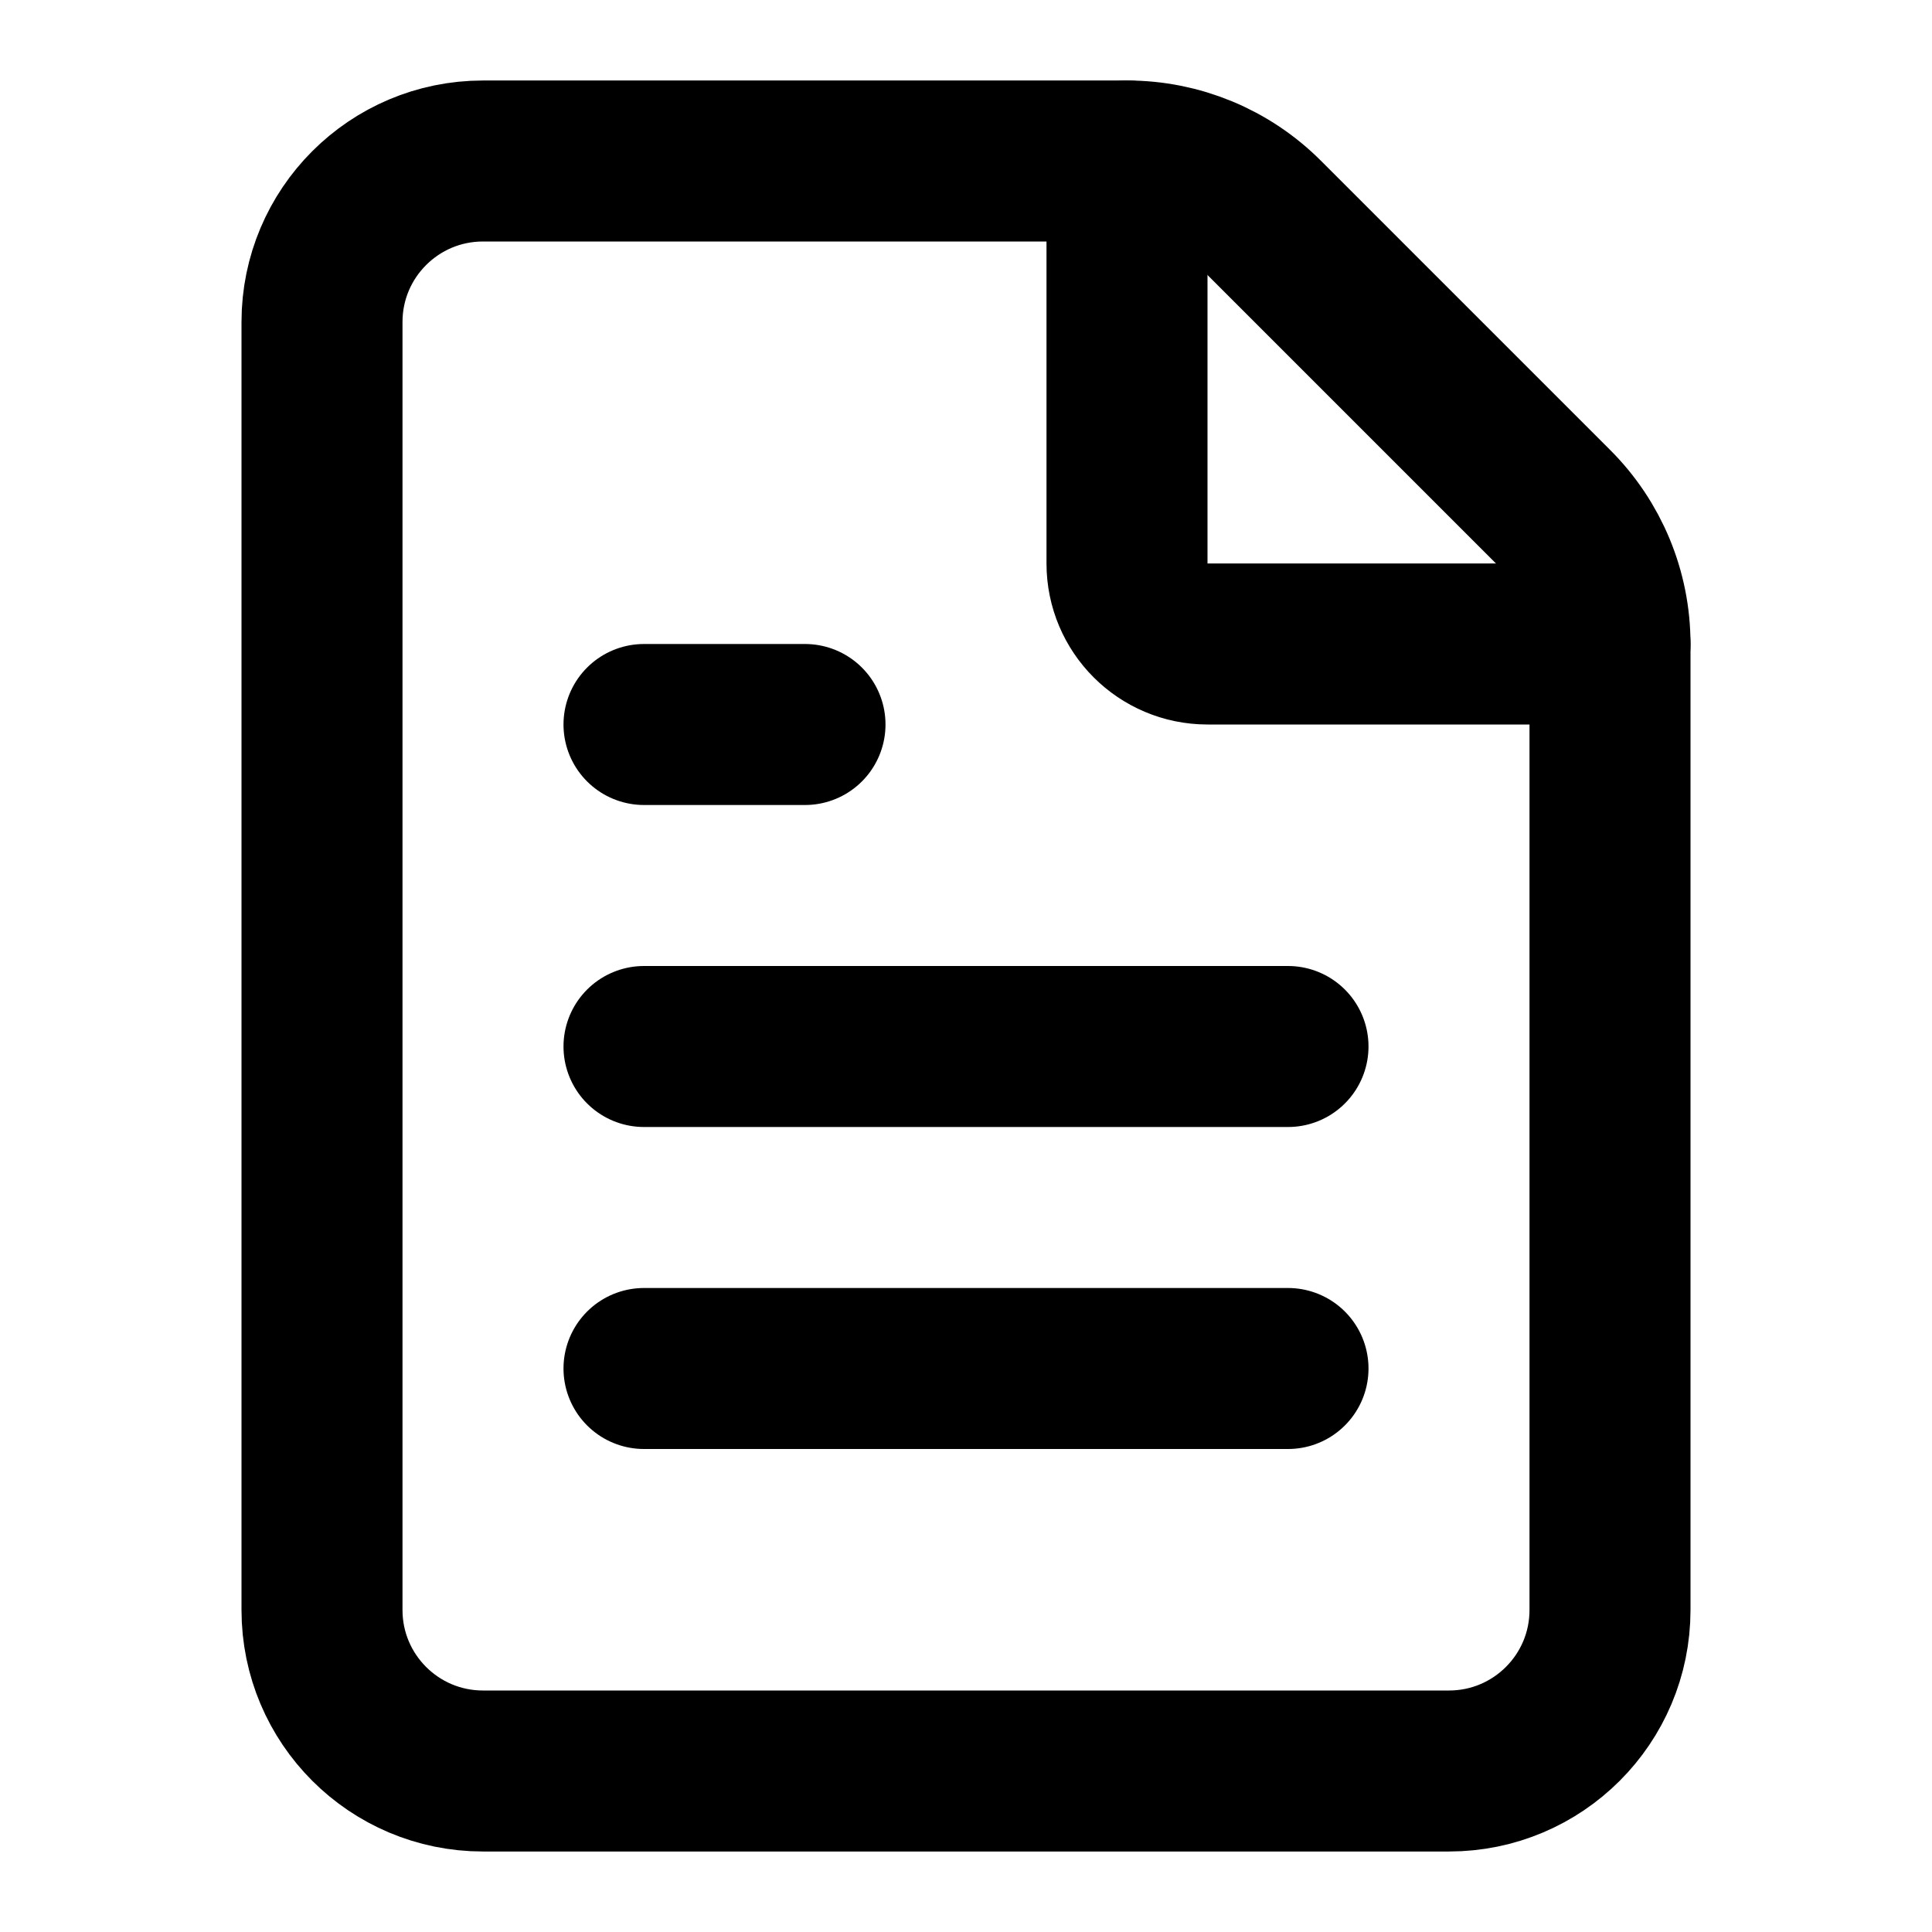
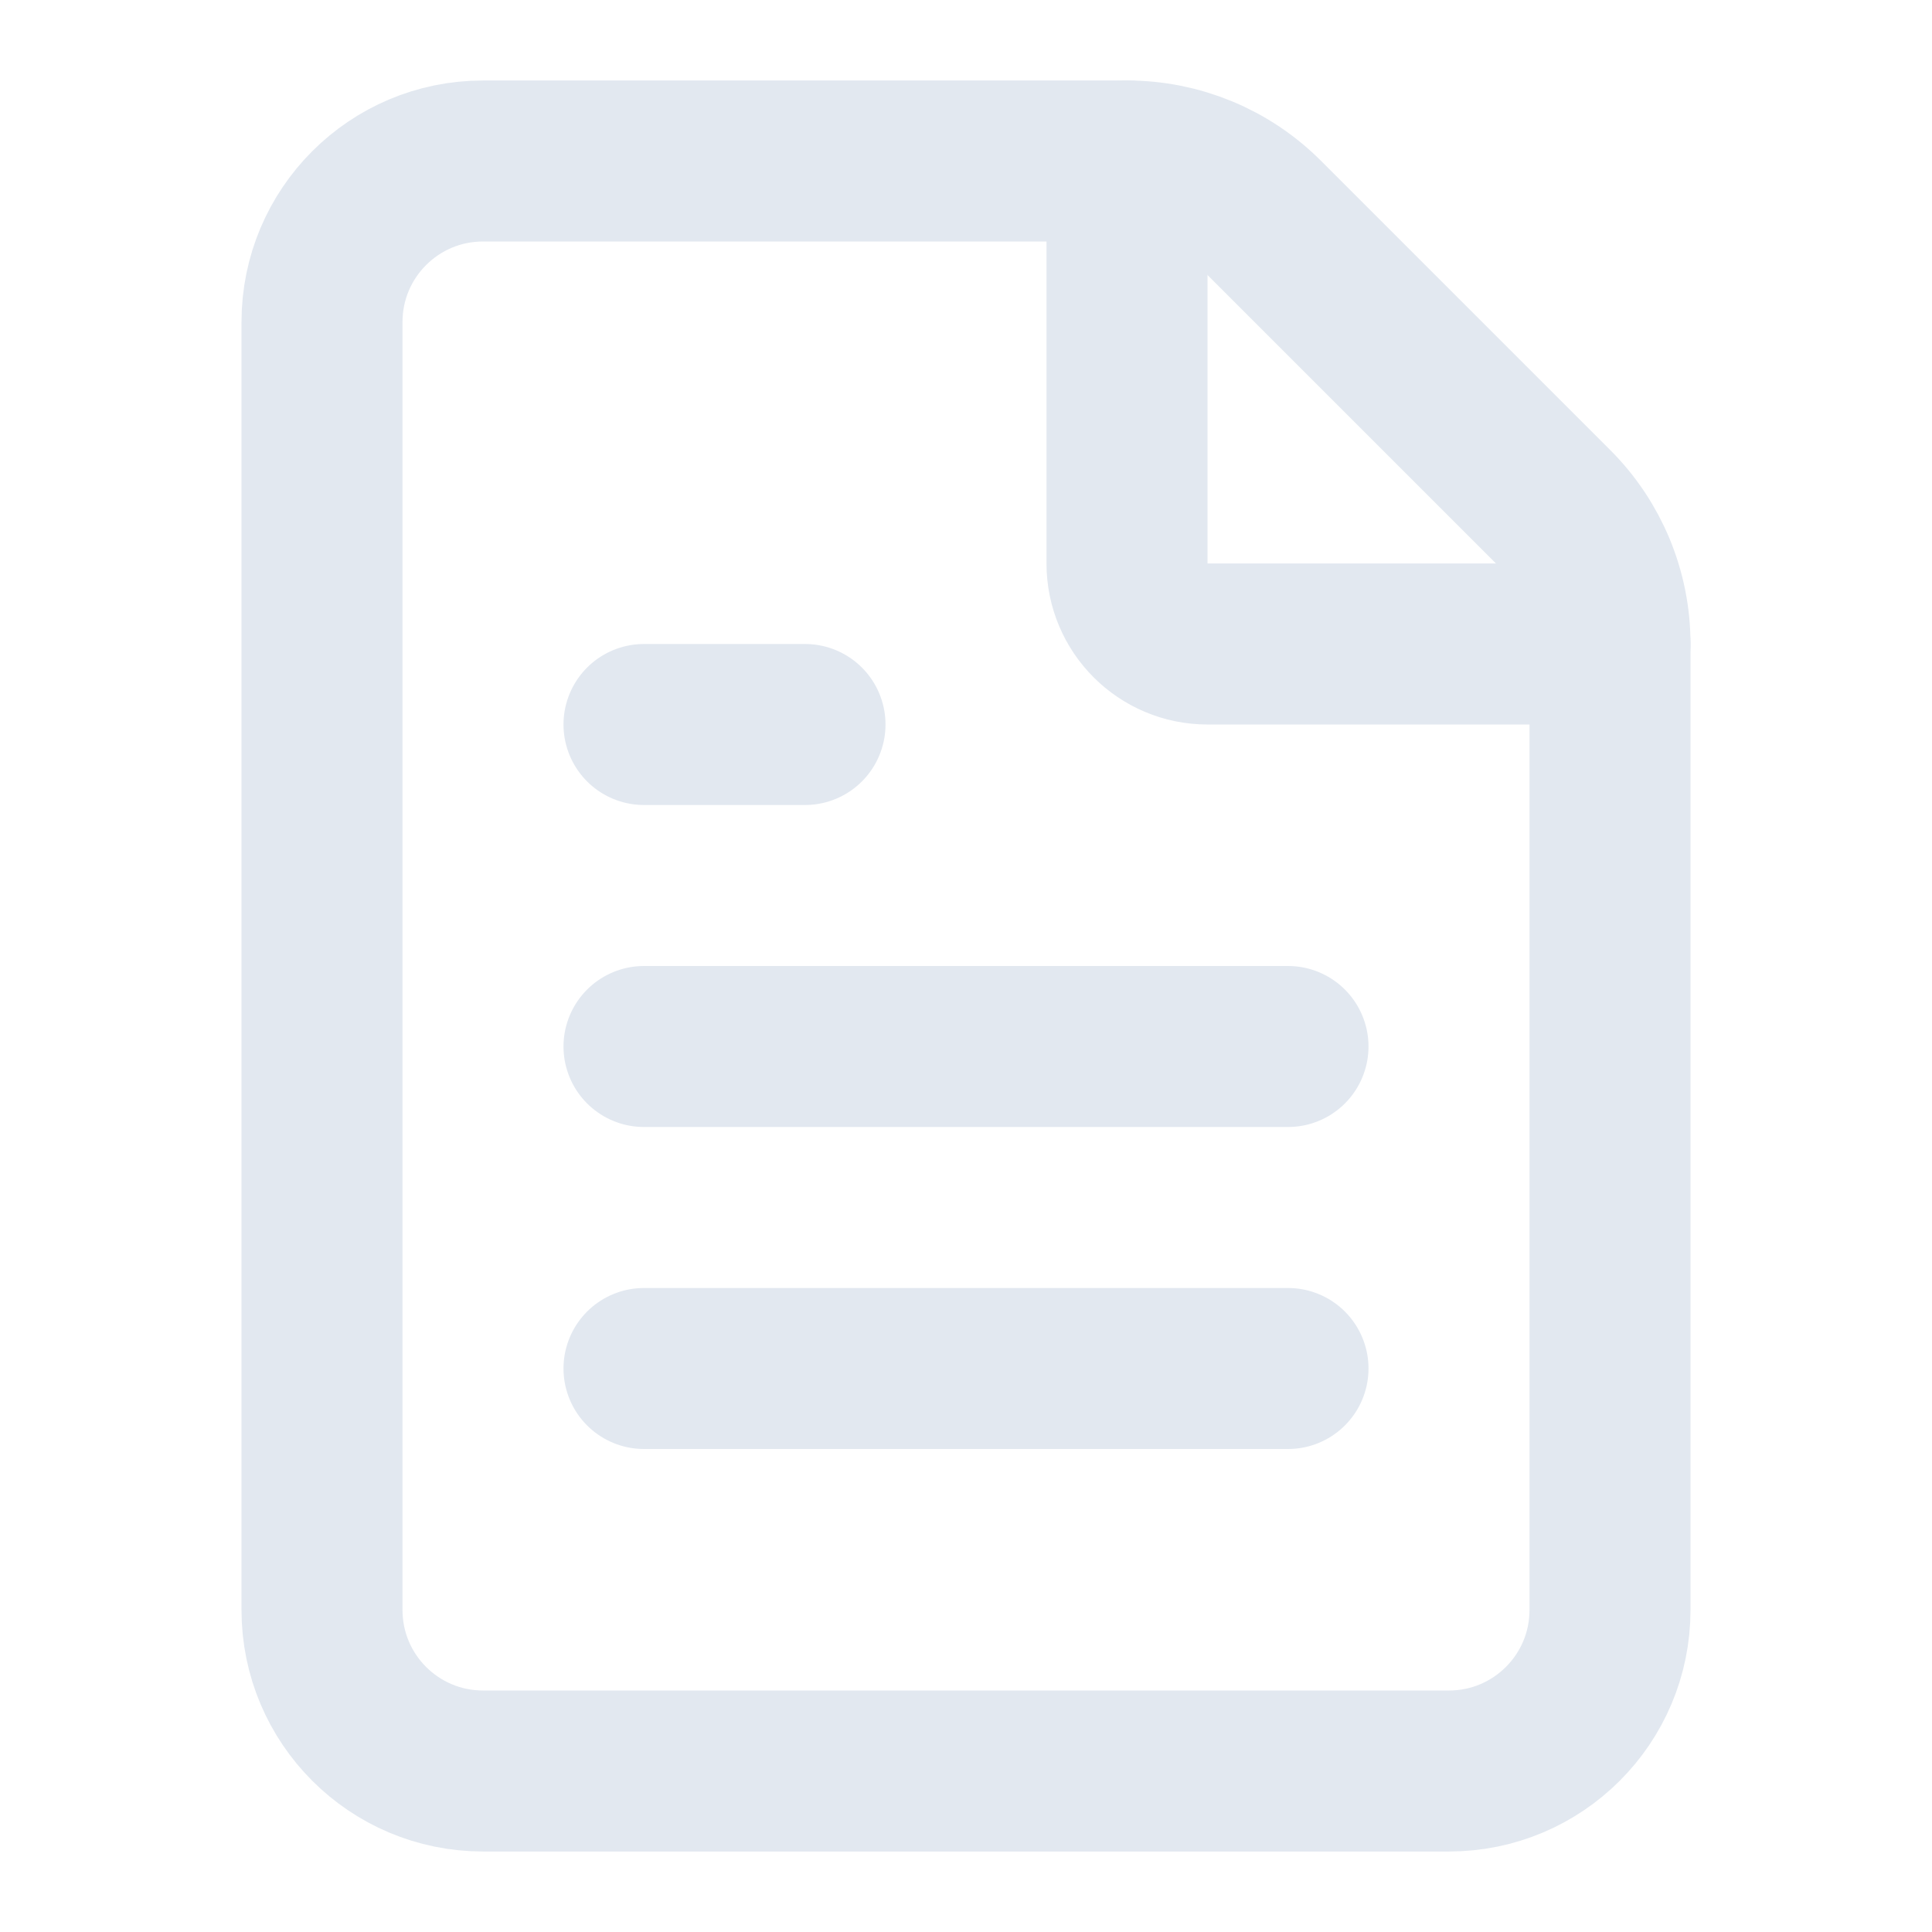
- <svg xmlns="http://www.w3.org/2000/svg" width="24" height="24" viewBox="0 0 24 24" fill="none" stroke="currentColor" stroke-width="2" stroke-linecap="round" stroke-linejoin="round" class="lucide lucide-file-text h-5 w-5 flex-shrink-0" aria-hidden="true">
+ <svg xmlns="http://www.w3.org/2000/svg" width="16" height="16" viewBox="0 0 24 24" fill="none" stroke="#e2e8f0" stroke-width="2" stroke-linecap="round" stroke-linejoin="round" class="lucide lucide-file-text h-5 w-5 flex-shrink-0" aria-hidden="true">
  <path d="M6 22a2 2 0 0 1-2-2V4a2 2 0 0 1 2-2h8a2.4 2.4 0 0 1 1.704.706l3.588 3.588A2.4 2.4 0 0 1 20 8v12a2 2 0 0 1-2 2z" />
  <path d="M14 2v5a1 1 0 0 0 1 1h5" />
  <path d="M10 9H8" />
  <path d="M16 13H8" />
  <path d="M16 17H8" />
</svg>
